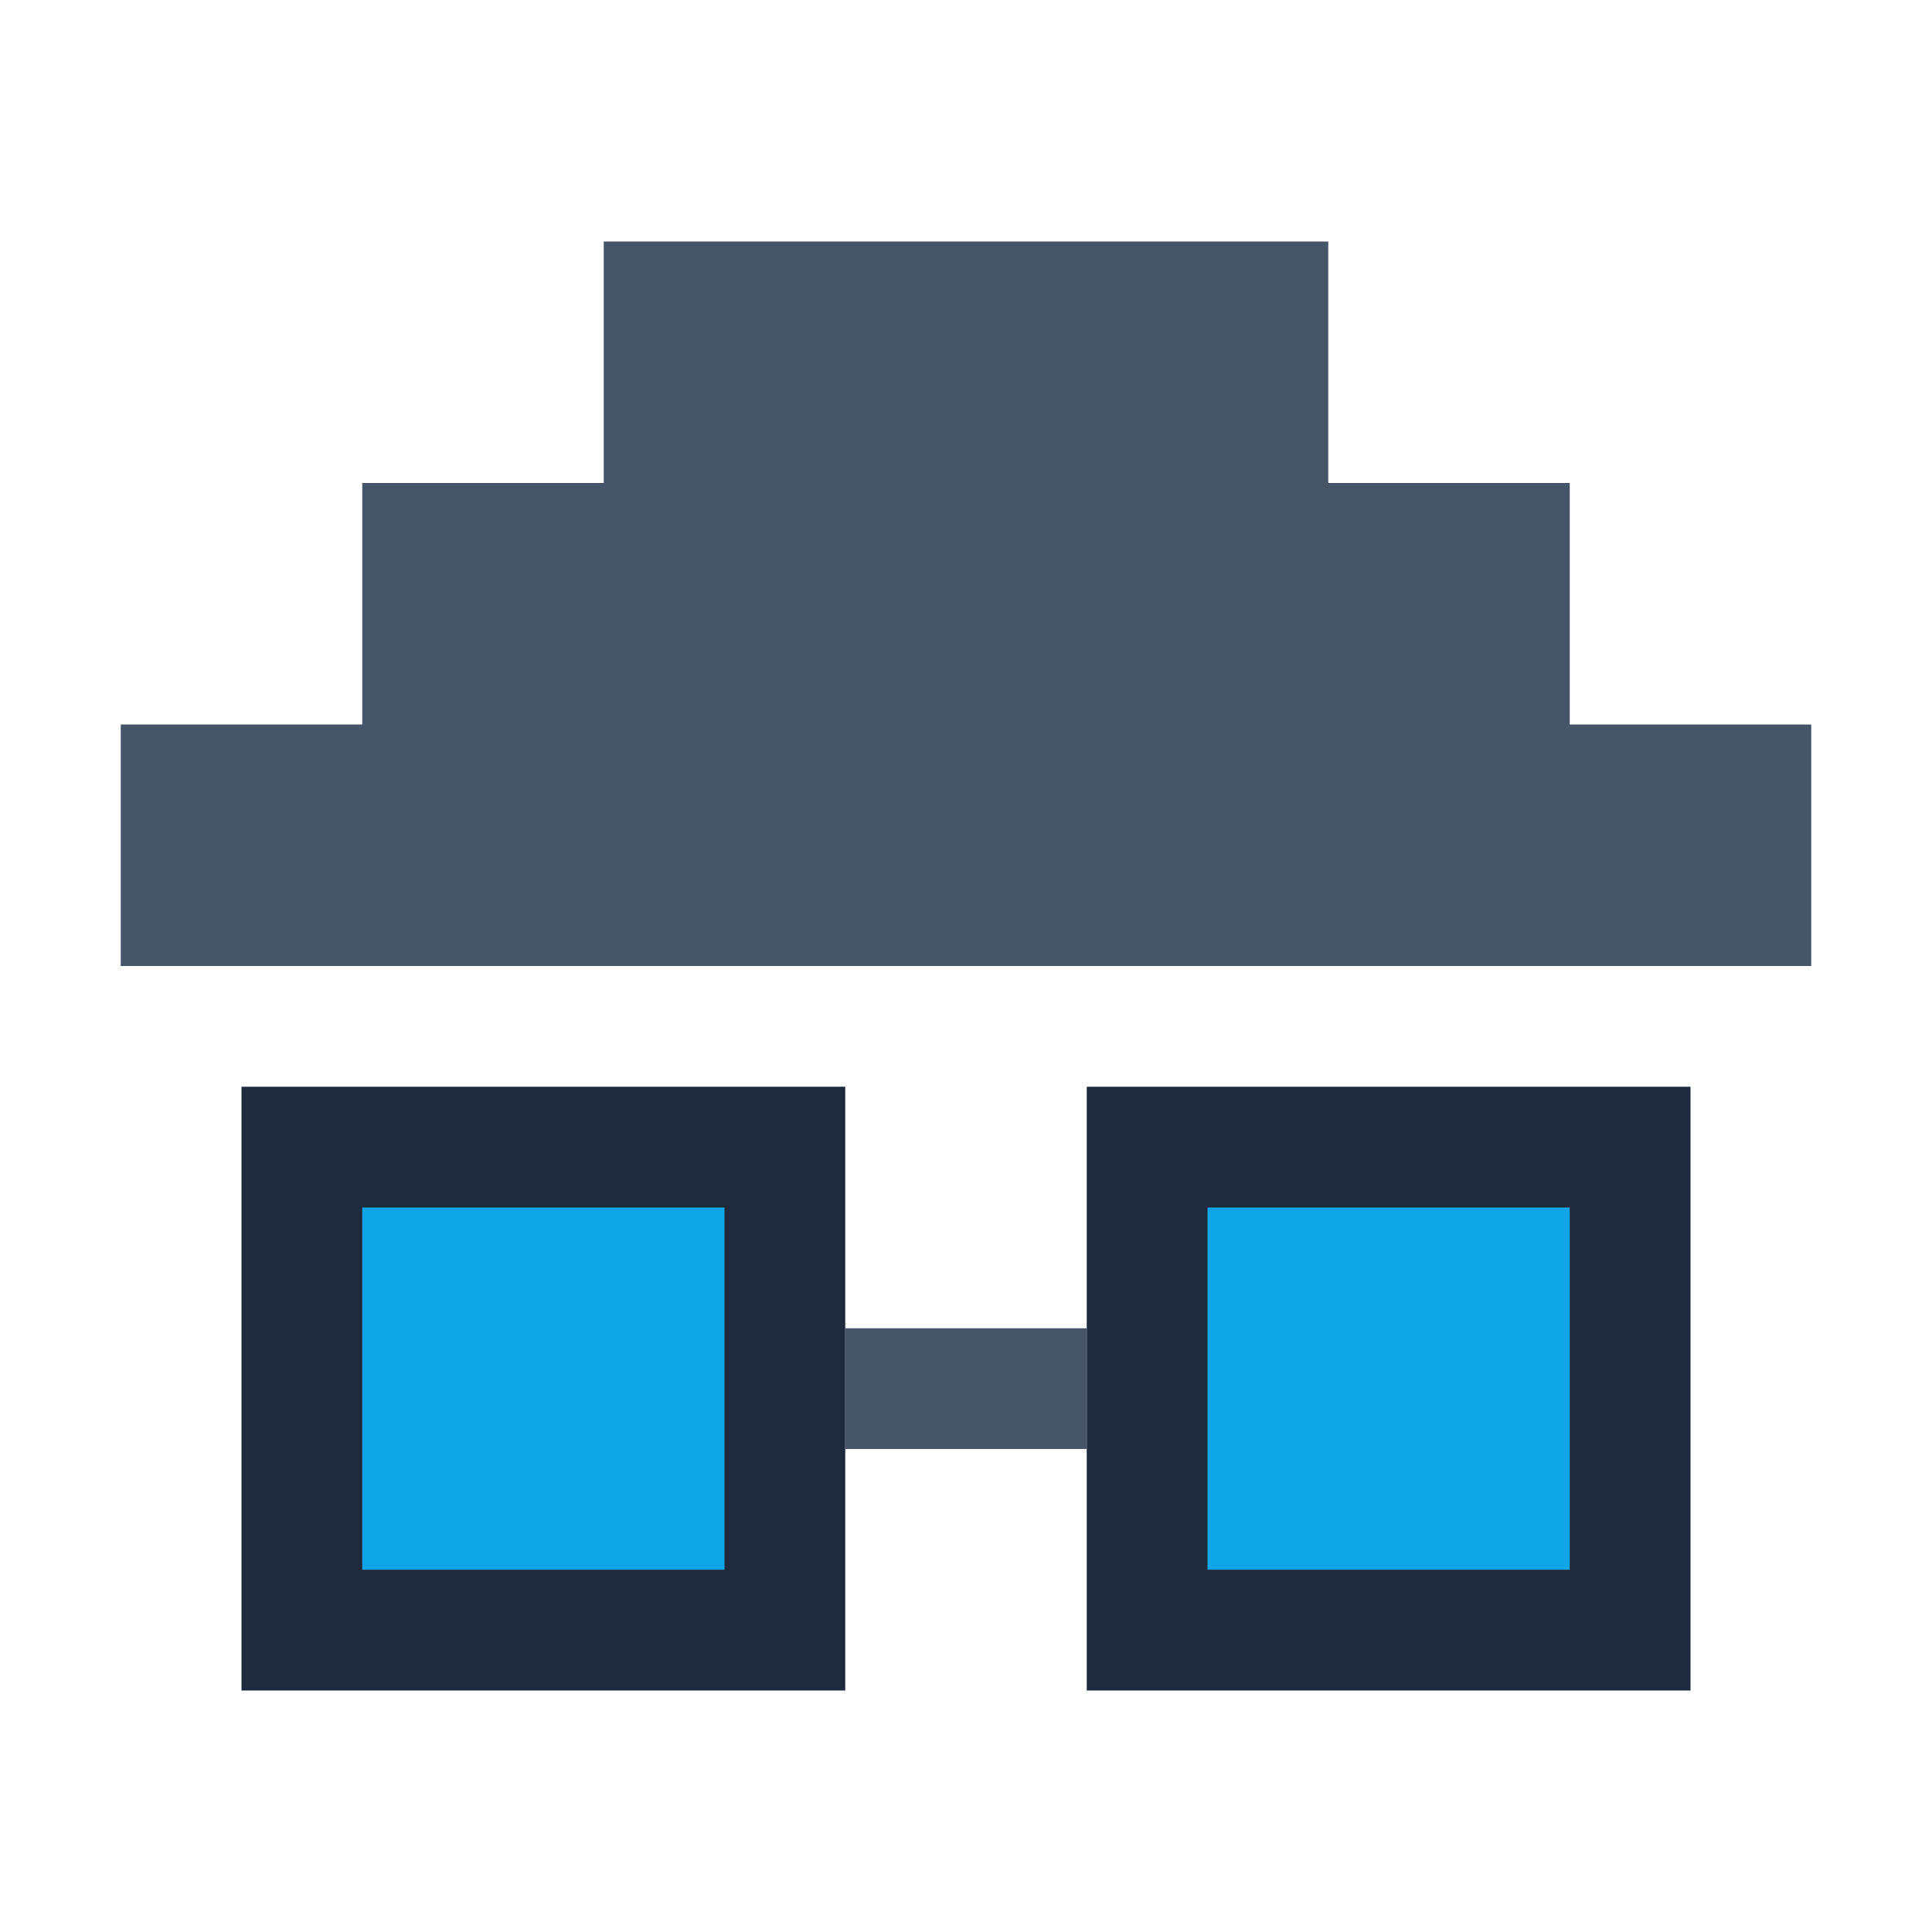
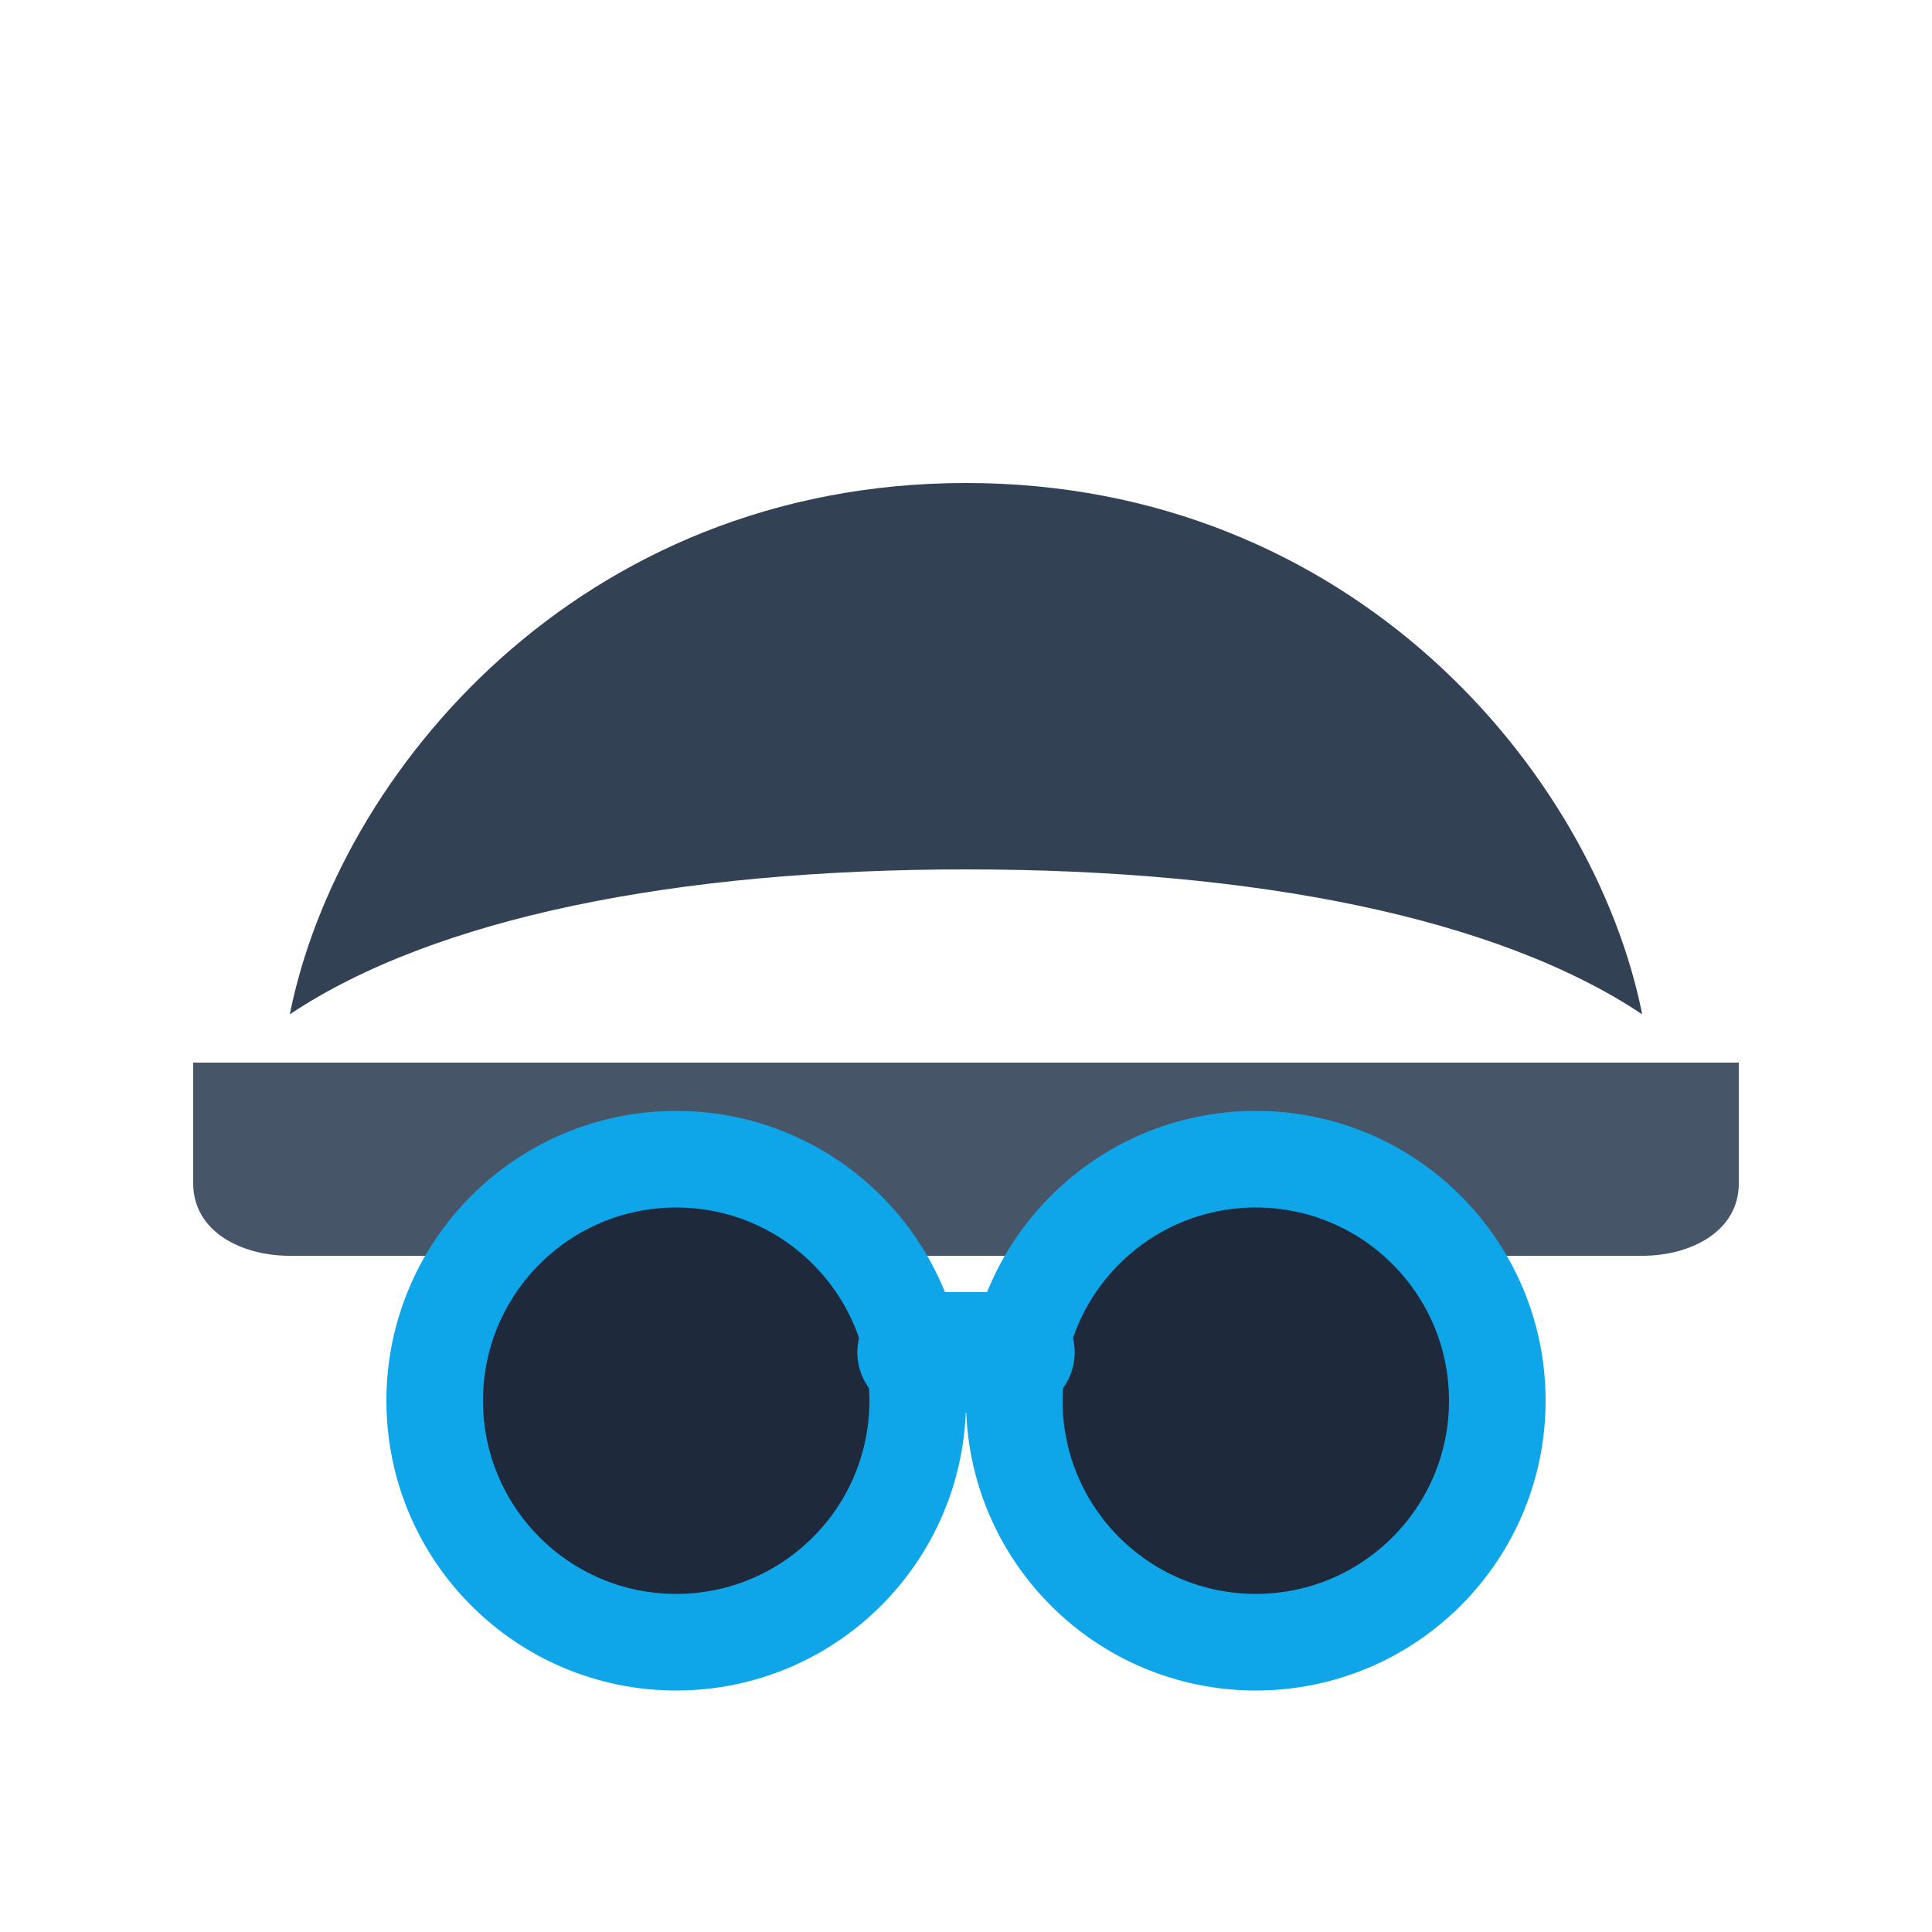
- <svg xmlns="http://www.w3.org/2000/svg" viewBox="0 0 16 16" width="40" height="40">
-   <path fill="#475569" d="M5 2h6v2H5zM3 4h10v2H3zM1 6h14v2H1z" />
-   <path fill="#1e293b" d="M2 9h5v5H2zm7 0h5v5H9z" />
-   <path fill="#0ea5e9" d="M3 10h3v3H3zm7 0h3v3h-3z" />
-   <path fill="#475569" d="M7 11h2v1H7z" />
+ <svg xmlns="http://www.w3.org/2000/svg" viewBox="0 0 40 40" width="40" height="40" fill="none">
+   <path d="M6 21c3-2 8-3 14-3s11 1 14 3c-1-5-6-11-14-11S7 16 6 21z" fill="#334155" />
+   <path d="M4 22h32v2.5c0 1-1 1.5-2 1.5H6c-1 0-2-.5-2-1.5V22z" fill="#475569" />
+   <circle cx="14" cy="29" r="5" fill="#1e293b" stroke="#0ea5e9" stroke-width="2" />
+   <circle cx="26" cy="29" r="5" fill="#1e293b" stroke="#0ea5e9" stroke-width="2" />
+   <path d="M19 28h2" stroke="#0ea5e9" stroke-width="2.5" stroke-linecap="round" />
</svg>
